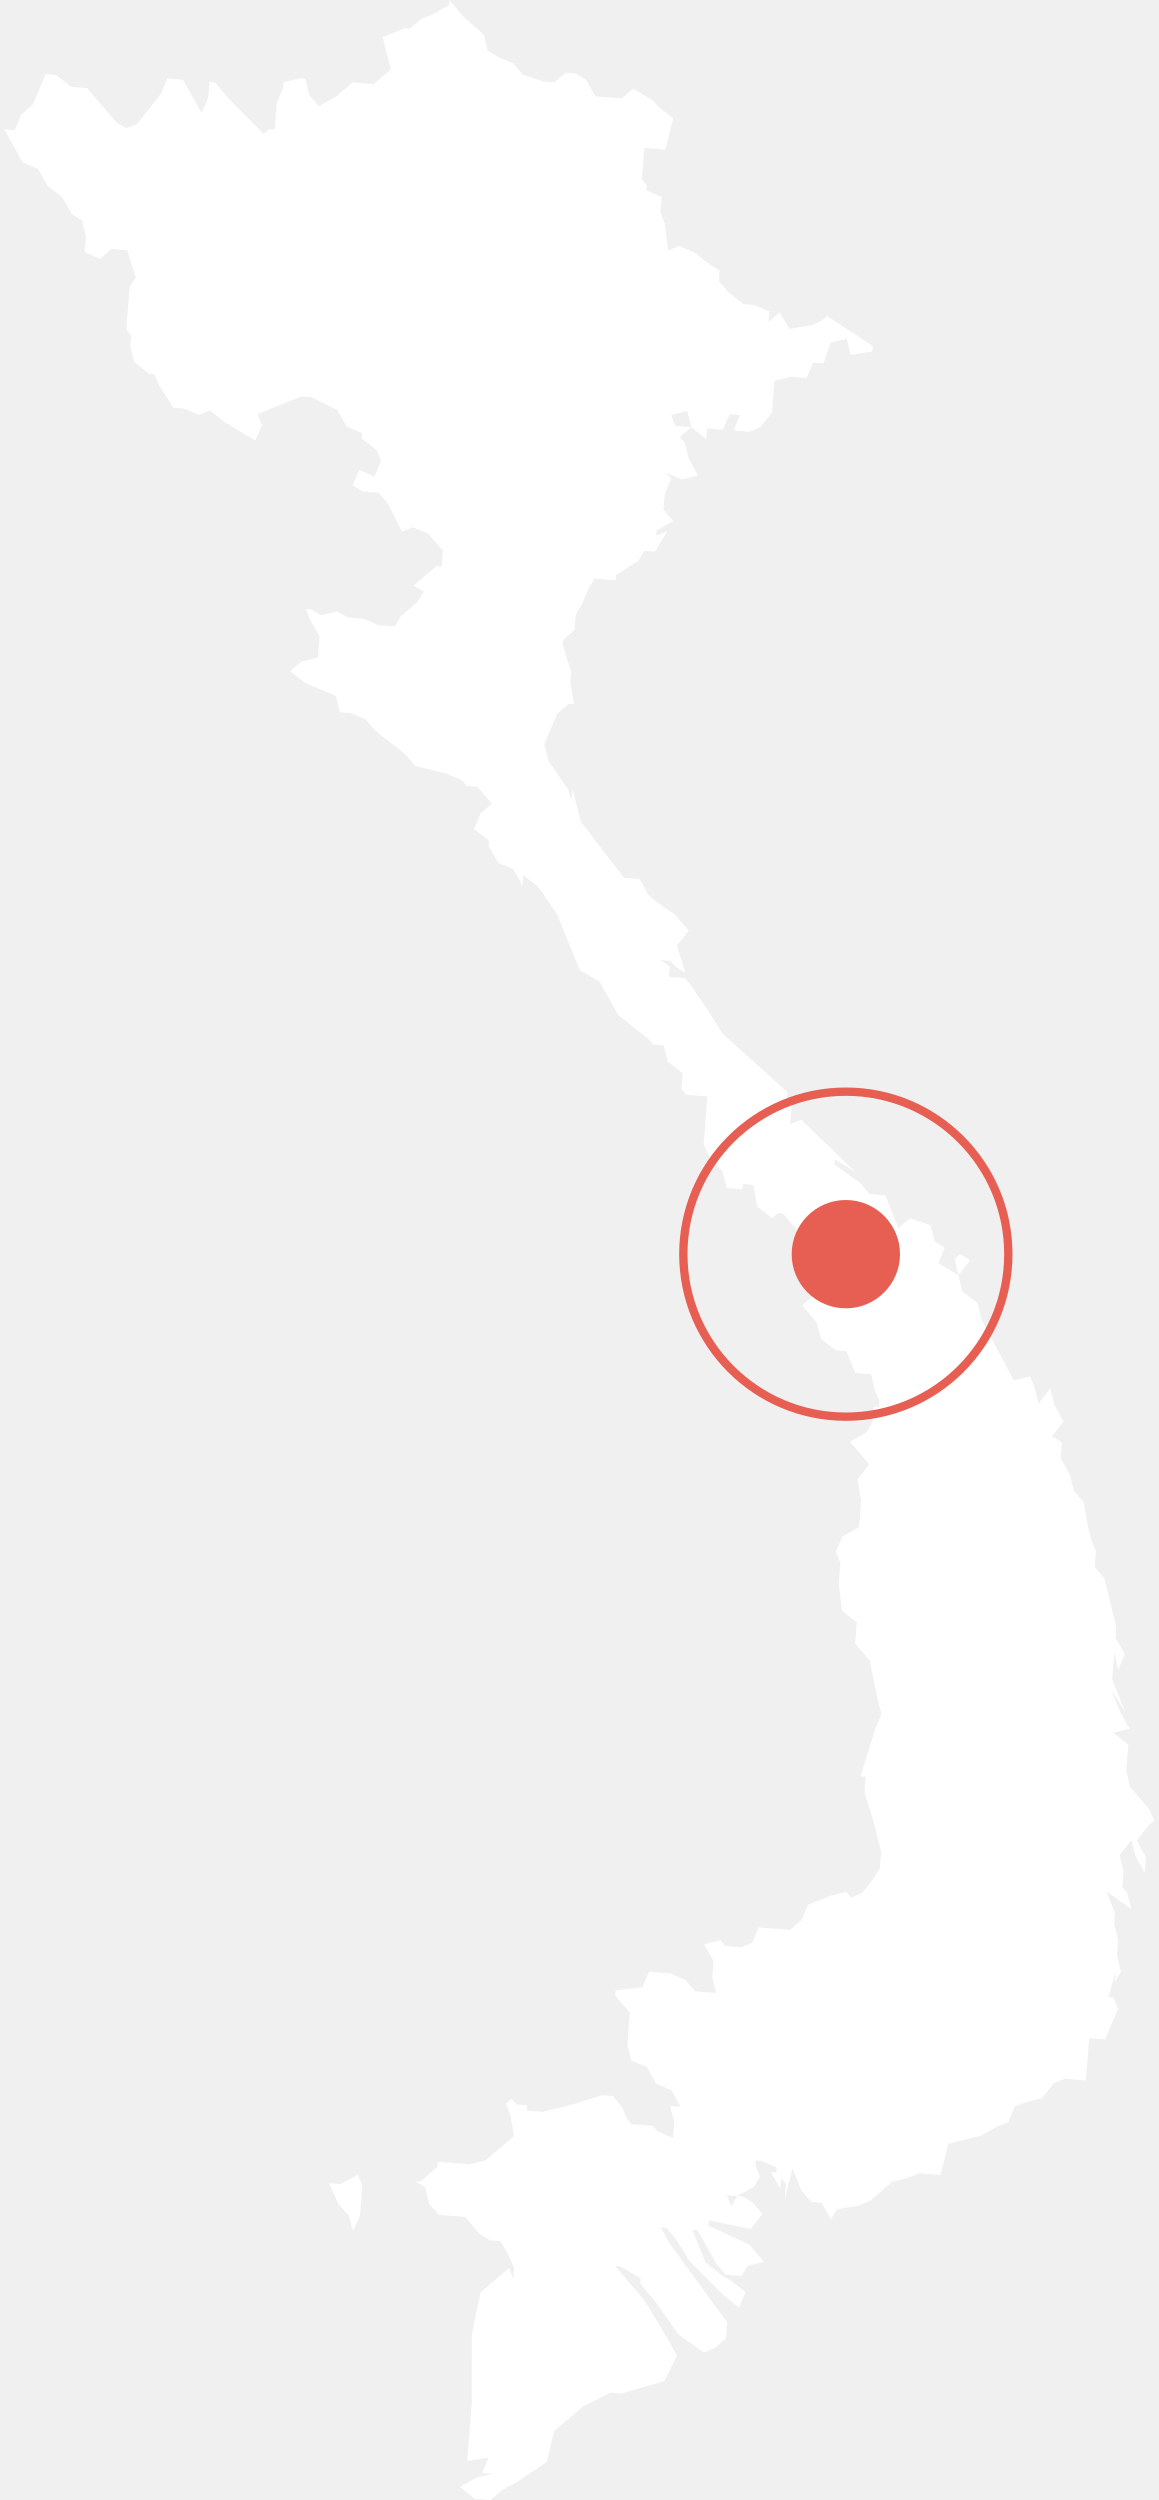
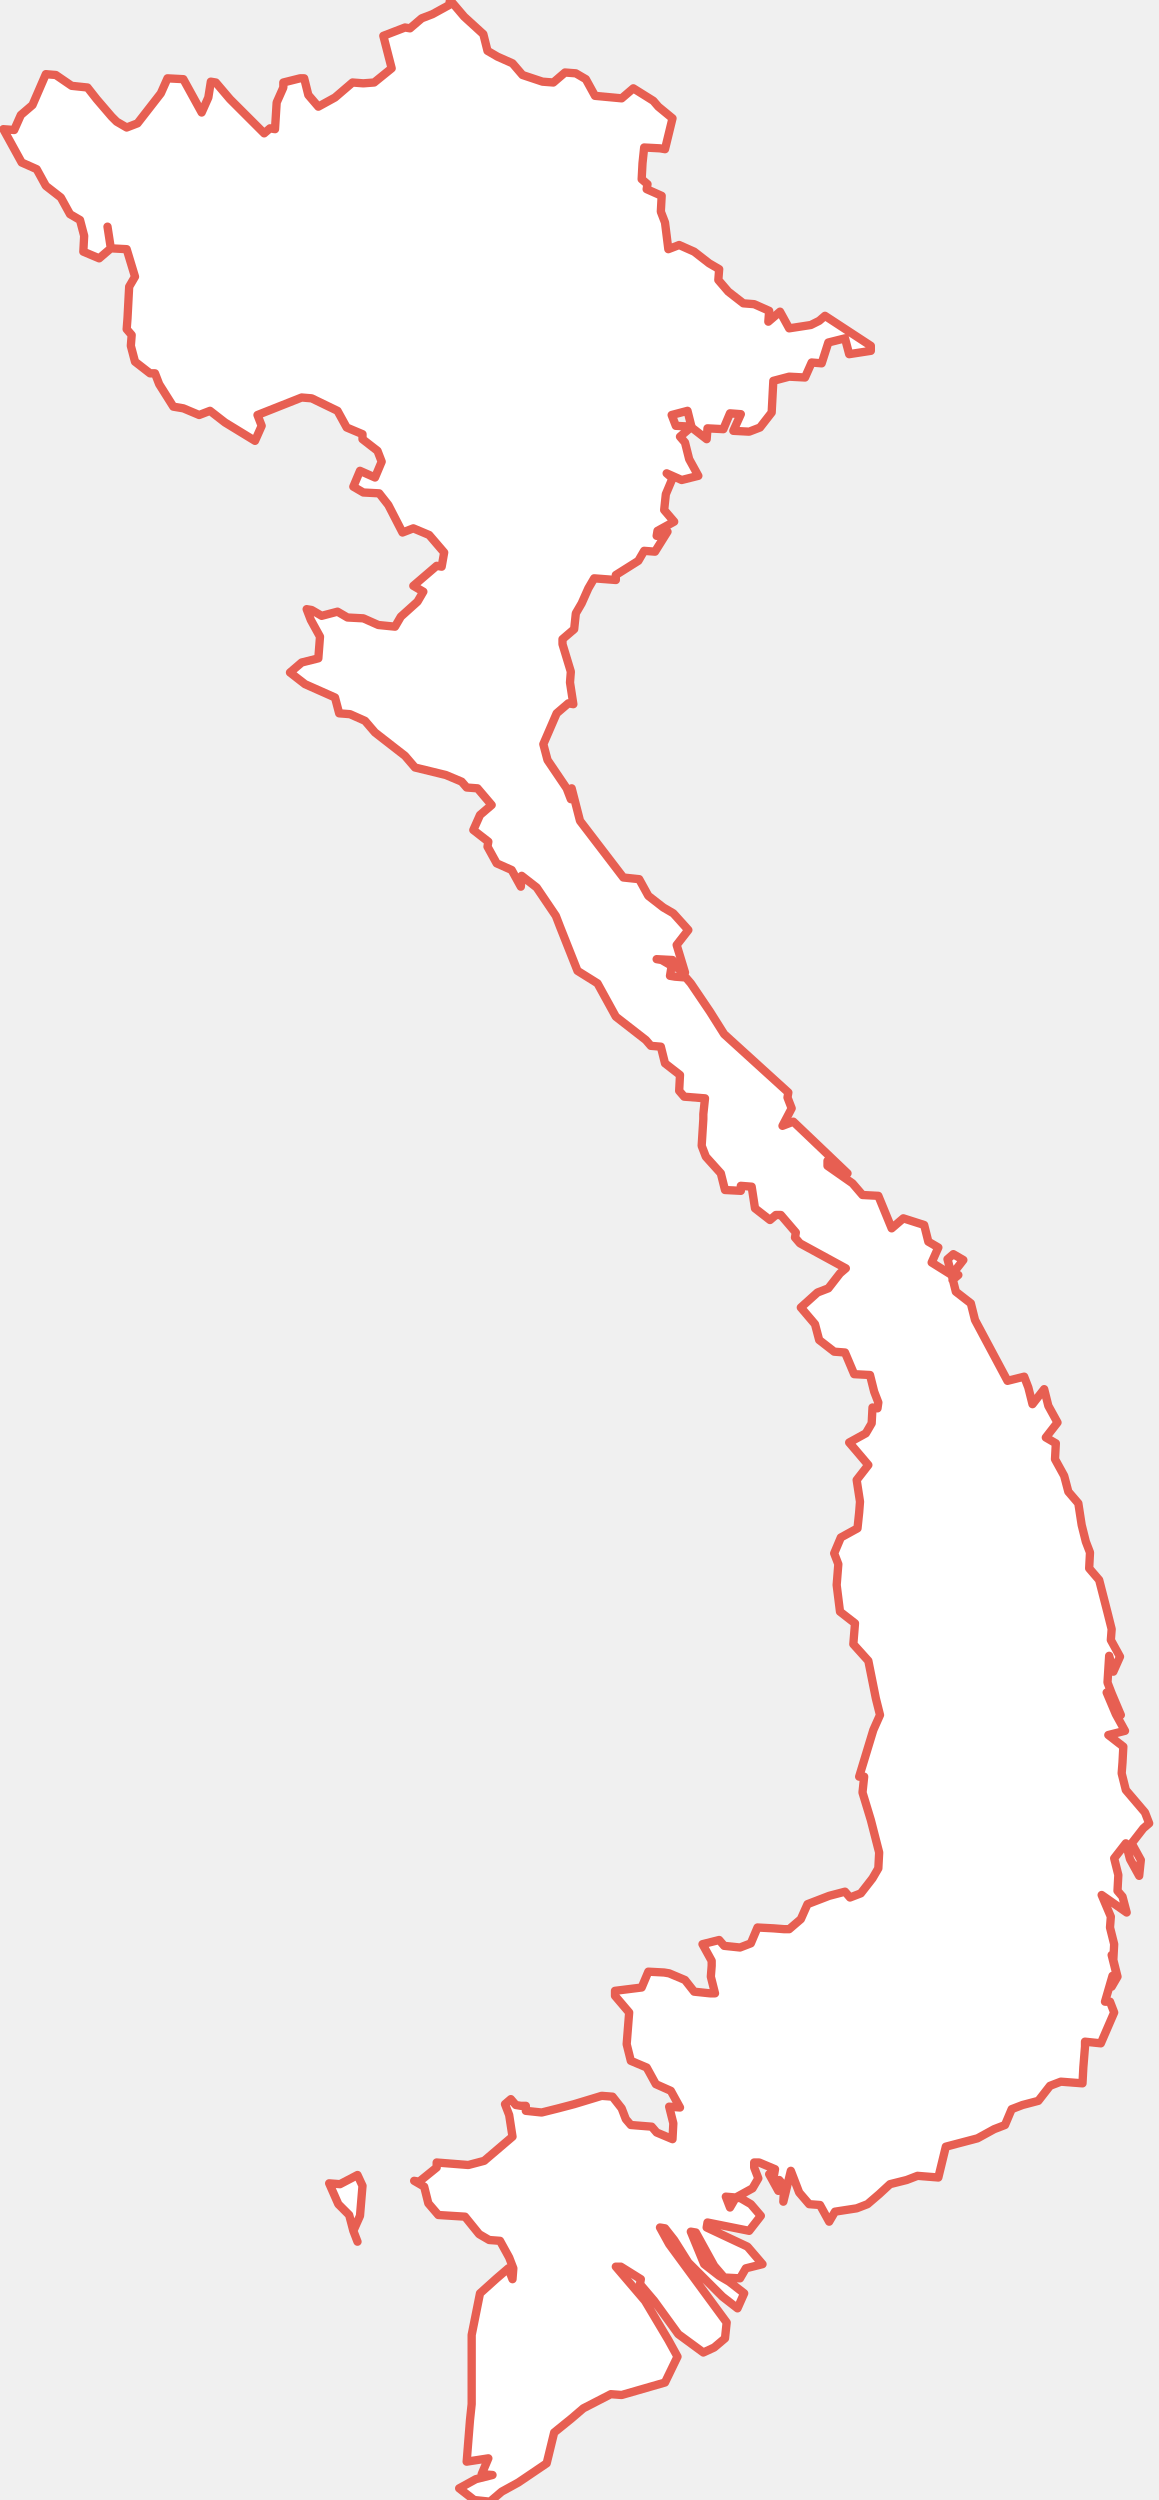
- <svg xmlns="http://www.w3.org/2000/svg" width="139px" height="300px" viewBox="0 0 139 300" version="1.1">
-   <g id="12" stroke="none" stroke-width="1" fill="none" fill-rule="evenodd">
-     <g id="Group-3" fill="#FFFFFF">
-       <path d="M53.87,0.628 L51.865,1.743 L50.544,2.282 L49.185,3.436 L48.551,3.386 L47.241,3.927 L45.923,4.45 L46.893,8.347 L44.838,10.09 L43.579,9.991 L42.309,9.891 L40.253,11.645 L38.26,12.76 L37.101,11.397 L36.627,9.443 L35.981,9.392 L34.025,9.883 L33.975,10.518 L33.214,12.362 L32.963,15.53 L32.317,15.479 L31.632,16.059 L27.521,11.913 L25.776,9.871 L25.129,9.82 L24.98,11.713 L24.196,13.555 L23.075,11.563 L21.966,9.571 L20.083,9.422 L19.298,11.265 L17.89,13.059 L16.459,14.863 L15.139,15.385 L13.941,14.664 L13.356,13.984 L11.601,11.93 L10.453,10.567 L8.536,10.417 L6.731,9.003 L5.472,8.903 L3.914,12.596 L2.544,13.765 L1.771,15.609 L0.5,15.509 L1.621,17.497 L2.73,19.5 L4.575,20.279 L5.683,22.282 L7.489,23.684 L8.609,25.689 L9.829,26.429 L10.304,28.366 L10.155,30.26 L12.009,31.05 L13.368,29.88 L12.943,27.303 L13.368,29.88 L15.261,30.029 L16.294,33.293 L15.547,34.505 L15.398,36.409 L15.248,38.302 L15.148,39.567 L15.745,40.241 L15.646,41.511 L16.109,43.451 L17.914,44.866 L18.538,44.915 L19.073,46.229 L20.779,48.907 L22.037,49.006 L23.893,49.785 L25.201,49.256 L27.006,50.675 L30.633,52.866 L31.43,51.024 L30.883,49.703 L36.163,47.577 L37.41,47.674 L40.486,49.189 L41.596,51.181 L43.45,51.972 L43.401,52.596 L45.195,54.014 L45.731,55.329 L44.945,57.182 L43.102,56.393 L42.305,58.246 L43.526,58.97 L45.431,59.12 L46.578,60.487 L48.235,63.794 L49.543,63.265 L51.398,64.044 L51.983,64.735 L53.155,66.087 L53.004,67.992 L52.37,67.942 L51.685,68.515 L49.63,70.269 L50.85,70.998 L50.115,72.212 L48.082,73.968 L47.336,75.181 L45.431,75.031 L43.599,74.231 L41.706,74.081 L40.485,73.368 L38.542,73.831 L37.321,73.119 L36.674,73.069 L37.22,74.384 L38.342,76.377 L38.241,77.641 L38.143,78.894 L36.174,79.394 L34.817,80.547 L36.622,81.967 L38.466,82.74 L40.31,83.53 L40.807,85.474 L42.065,85.573 L43.91,86.357 L45.08,87.721 L46.886,89.129 L48.669,90.541 L49.838,91.917 L53.577,92.845 L55.432,93.63 L56.005,94.308 L57.276,94.408 L59.02,96.451 L57.66,97.626 L56.877,99.47 L58.671,100.871 L58.621,101.512 L59.753,103.505 L61.597,104.289 L62.696,106.281 L62.794,105.017 L64.601,106.431 L66.891,109.8 L67.415,111.107 L69.544,116.373 L71.974,117.831 L74.203,121.828 L77.792,124.654 L78.388,125.329 L79.636,125.427 L80.133,127.382 L81.926,128.801 L81.777,130.694 L82.363,131.368 L84.892,131.567 L84.741,133.471 L84.691,134.101 L84.442,137.269 L84.978,138.571 L86.734,140.614 L87.207,142.568 L89.101,142.717 L89.151,142.088 L90.41,142.187 L90.846,144.754 L92.65,146.185 L93.336,145.583 L93.96,145.632 L95.716,147.687 L95.666,148.327 L96.251,149.001 L101.732,151.982 L101.048,152.566 L99.628,154.36 L98.319,154.89 L96.275,156.645 L98.02,158.687 L98.495,160.624 L100.3,162.043 L101.581,162.144 L102.641,164.76 L104.535,164.909 L105.008,166.874 L105.555,168.178 L105.504,168.83 L104.858,168.779 L104.709,170.672 L103.986,171.876 L101.993,172.989 L102.577,173.68 L104.31,175.721 L102.901,177.527 L103.337,180.104 L103.238,181.357 L103.087,183.262 L101.095,184.364 L100.297,186.217 L100.844,187.532 L100.646,190.055 L101.03,193.273 L102.813,194.686 L102.613,197.218 L104.37,199.257 L105.279,203.782 L105.775,205.737 L104.979,207.579 L103.273,213.165 L103.896,213.214 L103.745,215.119 L104.778,218.376 L105.738,222.274 L105.588,224.166 L104.854,225.38 L103.433,227.173 L102.125,227.708 L101.528,227.022 L99.596,227.509 L98.287,228.039 L96.955,228.578 L96.194,230.423 L94.813,231.586 L94.188,231.537 L92.907,231.436 L91.013,231.287 L90.239,233.141 L88.931,233.666 L87.026,233.516 L86.451,232.842 L84.486,233.315 L85.617,235.309 L85.568,235.938 L85.468,237.202 L85.953,239.156 L85.318,239.107 L83.413,238.956 L82.264,237.605 L80.411,236.804 L79.776,236.753 L77.881,236.604 L77.096,238.458 L73.882,238.849 L73.832,239.472 L75.577,241.515 L75.277,245.312 L75.762,247.267 L77.619,248.04 L78.727,250.033 L80.571,250.822 L81.681,252.809 L80.423,252.709 L80.918,254.664 L80.769,256.559 L78.913,255.785 L78.329,255.094 L75.799,254.894 L75.214,254.215 L74.679,252.902 L73.531,251.528 L72.25,251.427 L68.986,252.453 L67.052,252.944 L65.098,253.418 L63.193,253.267 L63.243,252.644 L62.619,252.595 L61.972,252.544 L61.398,251.855 L60.713,252.445 L61.249,253.747 L61.673,256.325 L58.272,259.234 L56.327,259.724 L52.528,259.424 L52.479,260.054 L50.424,261.796 L49.789,261.746 L51.021,262.47 L51.494,264.436 L52.665,265.788 L55.829,266.037 L57.573,268.091 L58.77,268.831 L60.051,268.932 L61.172,270.925 L61.697,272.226 L61.598,273.49 L61.074,272.177 L59.703,273.341 L57.659,275.096 L56.624,280.113 L56.612,288.369 L56.461,290.274 L56.063,295.319 L58.63,294.894 L57.856,296.748 L59.127,296.848 L57.172,297.322 L55.179,298.431 L56.973,299.849 L58.878,300 L60.237,298.829 L62.23,297.721 L65.593,295.442 L66.516,291.694 L68.583,289.952 L69.942,288.782 L73.256,287.127 L74.527,287.227 L79.721,285.743 L81.241,282.68 L80.121,280.676 L77.317,276.013 L73.817,271.922 L74.452,271.971 L76.883,273.423 L76.832,274.064 L78.576,276.112 L81.441,280.153 L84.465,282.307 L85.776,281.749 L87.122,280.601 L87.273,278.691 L80.384,269.251 L79.274,267.258 L79.921,267.31 L81.069,268.66 L82.774,271.349 L86.898,275.485 L88.691,276.909 L89.465,275.059 L87.671,273.642 L86.473,272.919 L84.667,271.499 L83.073,267.558 L83.708,267.608 L85.938,271.599 L87.097,272.969 L88.991,273.118 L89.715,271.897 L91.669,271.424 L89.915,269.358 L85.016,267.078 L85.067,266.444 L90.063,267.476 L91.495,265.662 L90.314,264.308 L89.104,263.569 L88.47,263.518 L87.746,264.738 L87.223,263.42 L88.47,263.518 L90.463,262.415 L91.197,261.202 L90.663,259.875 L90.712,259.247 L91.348,259.297 L93.203,260.076 L93.153,260.711 L92.518,260.661 L93.649,262.666 L93.749,261.402 L94.312,262.074 L94.162,263.967 L95.108,260.226 L95.643,261.551 L96.167,262.865 L97.327,264.216 L98.586,264.316 L99.707,266.309 L100.44,265.106 L103.031,264.666 L104.34,264.141 L105.72,262.974 L107.068,261.808 L109.024,261.323 L110.332,260.794 L112.861,260.994 L113.795,257.257 L115.737,256.782 L117.682,256.292 L119.688,255.166 L120.997,254.636 L121.781,252.783 L123.101,252.259 L125.045,251.779 L126.465,249.975 L127.773,249.451 L129.032,249.55 L130.302,249.65 L130.452,247.746 L130.651,245.223 L130.701,244.589 L132.606,244.739 L134.164,241.041 L133.629,239.727 L133.005,239.677 L133.878,236.582 L133.779,237.835 L134.512,236.631 L134.028,234.677 L134.177,232.784 L133.703,230.831 L133.803,229.566 L132.733,226.945 L135.758,229.088 L135.261,227.145 L134.676,226.46 L134.826,224.566 L134.352,222.611 L135.76,220.819 L136.257,222.763 L137.366,224.767 L137.516,222.862 L136.406,220.87 L137.815,219.076 L138.5,218.492 L137.966,217.172 L135.623,214.455 L135.15,212.501 L135.25,211.237 L135.399,209.344 L133.593,207.93 L135.548,207.451 L134.429,205.447 L133.358,202.819 L135.053,205.497 L133.993,202.869 L133.458,201.549 L133.707,198.398 L134.193,200.336 L134.977,198.498 L133.857,196.493 L133.956,195.236 L133.472,193.281 L132.512,189.39 L131.354,188.027 L131.503,186.134 L130.968,184.815 L130.483,182.861 L130.046,180.294 L128.887,178.931 L128.39,176.987 L127.282,174.983 L127.431,173.09 L126.221,172.368 L127.629,170.574 L126.521,168.57 L126.037,166.605 L124.616,168.42 L124.132,166.453 L123.606,165.164 L121.651,165.637 L117.777,158.34 L117.304,156.386 L115.497,154.983 L115.012,153.029 L116.432,151.236 L115.212,150.496 L114.549,151.087 L115.012,153.029 L112.594,151.566 L113.368,149.723 L112.159,148.983 L111.675,147.029 L109.184,146.199 L107.812,147.38 L106.23,143.434 L104.336,143.285 L103.178,141.911 L100.14,139.767 L100.19,139.138 L102.629,140.607 L96.138,134.37 L94.807,134.899 L94.957,132.994 L94.433,131.692 L94.484,131.051 L86.76,124.089 L85.054,121.405 L82.775,118.049 L82.201,117.371 L80.931,117.271 L80.283,117.22 L80.334,116.574 L80.384,115.945 L79.186,115.212 L78.541,115.161 L80.434,115.309 L81.031,115.996 L82.252,116.725 L81.231,113.469 L82.65,111.676 L80.882,109.631 L79.685,108.892 L77.869,107.477 L76.771,105.486 L74.866,105.336 L69.682,98.573 L68.712,94.676 L68.612,95.935 L68.088,94.628 L65.798,91.259 L65.312,89.316 L66.88,85.625 L68.251,84.46 L68.886,84.51 L68.451,81.939 L68.55,80.675 L67.529,77.406 L67.579,76.777 L68.949,75.612 L69.1,73.709 L69.834,72.495 L70.607,70.651 L71.342,69.438 L72.601,69.537 L73.871,69.637 L73.921,69.007 L76.588,67.302 L77.335,66.089 L78.594,66.188 L80.063,63.754 L78.743,64.295 L78.793,63.654 L80.788,62.54 L79.627,61.189 L79.777,59.284 L80.563,57.43 L79.977,56.756 L81.81,57.527 L83.775,57.055 L82.666,55.063 L82.159,53.107 L81.585,52.429 L82.966,51.266 L81.061,51.116 L80.525,49.802 L82.459,49.31 L82.966,51.266 L84.748,52.678 L84.848,51.414 L86.742,51.564 L87.539,49.71 L88.798,49.81 L88.013,51.664 L89.906,51.813 L91.226,51.284 L92.646,49.486 L92.795,47.593 L92.944,45.7 L94.89,45.208 L96.784,45.357 L97.579,43.515 L98.827,43.614 L99.65,41.136 L101.616,40.646 L102.091,42.588 L104.681,42.165 L104.73,41.536 L99.275,37.929 L98.59,38.503 L97.282,39.044 L94.714,39.475 L93.593,37.482 L92.223,38.645 L92.323,37.381 L90.491,36.592 L89.21,36.491 L87.416,35.079 L86.245,33.714 L86.343,32.461 L85.125,31.721 L83.331,30.308 L81.487,29.518 L80.178,30.06 L79.78,26.846 L79.257,25.533 L79.407,23.629 L77.562,22.856 L77.613,22.216 L77.027,21.541 L77.176,19.649 L77.327,17.744 L79.221,17.893 L79.855,17.943 L80.777,14.207 L78.973,12.781 L78.41,12.104 L75.981,10.641 L74.623,11.806 L71.447,11.555 L70.327,9.562 L69.129,8.829 L67.859,8.729 L66.501,9.893 L65.242,9.794 L62.74,8.965 L61.569,7.6 L59.737,6.822 L58.517,6.087 L58.043,4.134 L55.652,2.041 L53.919,0 L53.87,0.628 Z M115.012,153.029 L114.349,153.616 L115.012,153.029 Z M133.404,234.628 L133.878,236.582 L133.404,234.628 Z" id="Fill-1" />
-       <polygon id="Fill-2" points="39.5 261.972 40.63 264.525 41.855 265.839 42.355 267.723 42.919 269 42.355 267.723 43.184 265.935 43.288 264.717 43.5 262.261 42.934 261 40.841 262.069" />
-     </g>
-     <g id="Group-5" transform="translate(82, 131)">
-       <path d="M19.501,0 C30.27,0 39,8.73 39,19.5 C39,30.27 30.27,39 19.501,39 C8.731,39 0,30.27 0,19.5 C0,8.73 8.731,0 19.501,0 Z" id="Stroke-1" stroke="#E75F52" />
-       <path d="M19.5,13 C23.09,13 26,15.91 26,19.501 C26,23.09 23.09,26 19.5,26 C15.91,26 13,23.09 13,19.501 C13,15.91 15.91,13 19.5,13" id="Fill-3" fill="#E75F52" />
+ <svg xmlns="http://www.w3.org/2000/svg" version="1.1" id="Livello_1" x="0px" y="0px" viewBox="0 0 139 300" style="enable-background:new 0 0 139 300;" xml:space="preserve">
+   <style type="text/css">
+ 	
+ 		.st0{fill-rule:evenodd;clip-rule:evenodd;fill:#FFFFFF;stroke:#E75F52;stroke-linecap:round;stroke-linejoin:round;stroke-miterlimit:10;}
+ </style>
+   <g id="_x31_2">
+     <g id="Group-3">
+       <path id="Fill-1" class="st0" d="M53.9,0.6l-2,1.1l-1.3,0.5l-1.4,1.2l-0.6-0.1l-1.3,0.5l-1.3,0.5l1,3.9l-2.1,1.7L43.6,10l-1.3-0.1    l-2.1,1.8l-2,1.1l-1.2-1.4l-0.5-2L36,9.4l-2,0.5L34,10.5l-0.8,1.8L33,15.5l-0.6-0.1l-0.7,0.6l-4.1-4.1l-1.7-2l-0.6-0.1L25,11.7    l-0.8,1.8l-1.1-2l-1.1-2l-1.9-0.1l-0.8,1.8l-1.4,1.8l-1.4,1.8l-1.3,0.5l-1.2-0.7L13.4,14l-1.8-2.1l-1.1-1.4l-1.9-0.2L6.7,9    L5.5,8.9l-1.6,3.7l-1.4,1.2l-0.8,1.8l-1.3-0.1l1.1,2l1.1,2l1.8,0.8l1.1,2l1.8,1.4l1.1,2l1.2,0.7l0.5,1.9l-0.1,1.9l1.9,0.8l1.4-1.2    l-0.4-2.6l0.4,2.6l1.9,0.1l1,3.3l-0.7,1.2l-0.1,1.9l-0.1,1.9l-0.1,1.3l0.6,0.7l-0.1,1.3l0.5,1.9l1.8,1.4l0.6,0l0.5,1.3l1.7,2.7    L22,49l1.9,0.8l1.3-0.5l1.8,1.4l3.6,2.2l0.8-1.8l-0.5-1.3l5.3-2.1l1.2,0.1l3.1,1.5l1.1,2l1.9,0.8l0,0.6l1.8,1.4l0.5,1.3l-0.8,1.9    l-1.8-0.8l-0.8,1.9l1.2,0.7l1.9,0.1l1.1,1.4l1.7,3.3l1.3-0.5l1.9,0.8l0.6,0.7l1.2,1.4L53,68l-0.6-0.1l-0.7,0.6l-2.1,1.8l1.2,0.7    l-0.7,1.2l-2,1.8l-0.7,1.2L45.4,75l-1.8-0.8l-1.9-0.1l-1.2-0.7l-1.9,0.5l-1.2-0.7l-0.6-0.1l0.5,1.3l1.1,2l-0.1,1.3l-0.1,1.3    l-2,0.5l-1.4,1.2l1.8,1.4l1.8,0.8l1.8,0.8l0.5,1.9l1.3,0.1l1.8,0.8l1.2,1.4l1.8,1.4l1.8,1.4l1.2,1.4l3.7,0.9l1.9,0.8l0.6,0.7    l1.3,0.1l1.7,2l-1.4,1.2l-0.8,1.8l1.8,1.4l-0.1,0.6l1.1,2l1.8,0.8l1.1,2l0.1-1.3l1.8,1.4l2.3,3.4l0.5,1.3l2.1,5.3l2.4,1.5l2.2,4    l3.6,2.8l0.6,0.7l1.2,0.1l0.5,2l1.8,1.4l-0.1,1.9l0.6,0.7l2.5,0.2l-0.2,1.9l0,0.6l-0.2,3.2l0.5,1.3l1.8,2l0.5,2l1.9,0.1l0-0.6    l1.3,0.1l0.4,2.6l1.8,1.4l0.7-0.6l0.6,0l1.8,2.1l-0.1,0.6l0.6,0.7l5.5,3l-0.7,0.6l-1.4,1.8l-1.3,0.5l-2,1.8l1.7,2l0.5,1.9l1.8,1.4    l1.3,0.1l1.1,2.6l1.9,0.1l0.5,2l0.5,1.3l-0.1,0.7l-0.6-0.1l-0.1,1.9l-0.7,1.2l-2,1.1l0.6,0.7l1.7,2l-1.4,1.8l0.4,2.6l-0.1,1.3    l-0.2,1.9l-2,1.1l-0.8,1.9l0.5,1.3l-0.2,2.5l0.4,3.2l1.8,1.4l-0.2,2.5l1.8,2l0.9,4.5l0.5,2l-0.8,1.8l-1.7,5.6l0.6,0l-0.2,1.9    l1,3.3l1,3.9l-0.1,1.9l-0.7,1.2l-1.4,1.8l-1.3,0.5l-0.6-0.7l-1.9,0.5l-1.3,0.5l-1.3,0.5l-0.8,1.8l-1.4,1.2l-0.6,0l-1.3-0.1    l-1.9-0.1l-0.8,1.9l-1.3,0.5l-1.9-0.2l-0.6-0.7l-2,0.5l1.1,2l0,0.6l-0.1,1.3l0.5,2l-0.6,0l-1.9-0.2l-1.1-1.4l-1.9-0.8l-0.6-0.1    l-1.9-0.1l-0.8,1.9l-3.2,0.4l0,0.6l1.7,2l-0.3,3.8l0.5,2l1.9,0.8l1.1,2l1.8,0.8l1.1,2l-1.3-0.1l0.5,2l-0.1,1.9l-1.9-0.8l-0.6-0.7    l-2.5-0.2l-0.6-0.7l-0.5-1.3l-1.1-1.4l-1.3-0.1l-3.3,1l-1.9,0.5l-2,0.5l-1.9-0.2l0-0.6l-0.6,0l-0.6-0.1l-0.6-0.7l-0.7,0.6l0.5,1.3    l0.4,2.6l-3.4,2.9l-1.9,0.5l-3.8-0.3l0,0.6l-2.1,1.7l-0.6-0.1l1.2,0.7l0.5,2l1.2,1.4l3.2,0.2l1.7,2.1l1.2,0.7l1.3,0.1l1.1,2    l0.5,1.3l-0.1,1.3l-0.5-1.3l-1.4,1.2l-2,1.8l-1,5l0,8.3l-0.2,1.9l-0.4,5l2.6-0.4l-0.8,1.9l1.3,0.1l-2,0.5l-2,1.1l1.8,1.4l1.9,0.2    l1.4-1.2l2-1.1l3.4-2.3l0.9-3.7l2.1-1.7l1.4-1.2l3.3-1.7l1.3,0.1l5.2-1.5l1.5-3.1l-1.1-2l-2.8-4.7l-3.5-4.1l0.6,0l2.4,1.5    l-0.1,0.6l1.7,2l2.9,4l3,2.2l1.3-0.6l1.3-1.1l0.2-1.9l-6.9-9.4l-1.1-2l0.6,0.1l1.1,1.4l1.7,2.7l4.1,4.1l1.8,1.4l0.8-1.8l-1.8-1.4    l-1.2-0.7l-1.8-1.4l-1.6-3.9l0.6,0.1l2.2,4l1.2,1.4l1.9,0.1l0.7-1.2l2-0.5l-1.8-2.1l-4.9-2.3l0.1-0.6l5,1l1.4-1.8l-1.2-1.4    l-1.2-0.7l-0.6-0.1l-0.7,1.2l-0.5-1.3l1.2,0.1l2-1.1l0.7-1.2l-0.5-1.3l0-0.6l0.6,0l1.9,0.8l-0.1,0.6l-0.6,0l1.1,2l0.1-1.3l0.6,0.7    l-0.1,1.9l0.9-3.7l0.5,1.3l0.5,1.3l1.2,1.4l1.3,0.1l1.1,2l0.7-1.2l2.6-0.4l1.3-0.5l1.4-1.2l1.3-1.2l2-0.5l1.3-0.5l2.5,0.2l0.9-3.7    l1.9-0.5l1.9-0.5l2-1.1l1.3-0.5l0.8-1.9l1.3-0.5l1.9-0.5l1.4-1.8l1.3-0.5l1.3,0.1l1.3,0.1l0.1-1.9l0.2-2.5l0-0.6l1.9,0.2l1.6-3.7    l-0.5-1.3l-0.6,0l0.9-3.1l-0.1,1.3l0.7-1.2l-0.5-2l0.1-1.9l-0.5-2l0.1-1.3l-1.1-2.6l3,2.1l-0.5-1.9l-0.6-0.7l0.1-1.9l-0.5-2    l1.4-1.8l0.5,1.9l1.1,2l0.2-1.9l-1.1-2l1.4-1.8l0.7-0.6l-0.5-1.3l-2.3-2.7l-0.5-2l0.1-1.3l0.1-1.9l-1.8-1.4l2-0.5l-1.1-2l-1.1-2.6    l1.7,2.7l-1.1-2.6l-0.5-1.3l0.2-3.2l0.5,1.9l0.8-1.8l-1.1-2l0.1-1.3l-0.5-2l-1-3.9l-1.2-1.4l0.1-1.9l-0.5-1.3l-0.5-2l-0.4-2.6    l-1.2-1.4l-0.5-1.9l-1.1-2l0.1-1.9l-1.2-0.7l1.4-1.8l-1.1-2l-0.5-2l-1.4,1.8l-0.5-2l-0.5-1.3l-2,0.5l-3.9-7.3l-0.5-2l-1.8-1.4    l-0.5-2l1.4-1.8l-1.2-0.7l-0.7,0.6l0.5,1.9l-2.4-1.5l0.8-1.8l-1.2-0.7l-0.5-2l-2.5-0.8l-1.4,1.2l-1.6-3.9l-1.9-0.1l-1.2-1.4    l-3-2.1l0-0.6l2.4,1.5l-6.5-6.2l-1.3,0.5L95,133l-0.5-1.3l0.1-0.6l-7.7-7l-1.7-2.7l-2.3-3.4l-0.6-0.7l-1.3-0.1l-0.6-0.1l0.1-0.6    l0.1-0.6l-1.2-0.7l-0.6-0.1l1.9,0.1L81,116l1.2,0.7l-1-3.3l1.4-1.8l-1.8-2l-1.2-0.7l-1.8-1.4l-1.1-2l-1.9-0.2l-5.2-6.8l-1-3.9    l-0.1,1.3l-0.5-1.3l-2.3-3.4l-0.5-1.9l1.6-3.7l1.4-1.2l0.6,0.1l-0.4-2.6l0.1-1.3l-1-3.3l0-0.6l1.4-1.2l0.2-1.9l0.7-1.2l0.8-1.8    l0.7-1.2l1.3,0.1l1.3,0.1l0-0.6l2.7-1.7l0.7-1.2l1.3,0.1l1.5-2.4l-1.3,0.5l0.1-0.6l2-1.1l-1.2-1.4l0.2-1.9l0.8-1.9L80,56.8    l1.8,0.8l2-0.5l-1.1-2l-0.5-2l-0.6-0.7l1.4-1.2l-1.9-0.1l-0.5-1.3l1.9-0.5l0.5,2l1.8,1.4l0.1-1.3l1.9,0.1l0.8-1.9l1.3,0.1L88,51.7    l1.9,0.1l1.3-0.5l1.4-1.8l0.1-1.9l0.1-1.9l1.9-0.5l1.9,0.1l0.8-1.8l1.2,0.1l0.8-2.5l2-0.5l0.5,1.9l2.6-0.4l0-0.6l-5.5-3.6    l-0.7,0.6L97.3,39l-2.6,0.4l-1.1-2l-1.4,1.2l0.1-1.3l-1.8-0.8l-1.3-0.1l-1.8-1.4l-1.2-1.4l0.1-1.3l-1.2-0.7l-1.8-1.4l-1.8-0.8    l-1.3,0.5l-0.4-3.2l-0.5-1.3l0.1-1.9l-1.8-0.8l0.1-0.6L77,21.5l0.1-1.9l0.2-1.9l1.9,0.1l0.6,0.1l0.9-3.7L79,12.8l-0.6-0.7L76,10.6    l-1.4,1.2l-3.2-0.3l-1.1-2l-1.2-0.7l-1.3-0.1l-1.4,1.2l-1.3-0.1L62.7,9l-1.2-1.4l-1.8-0.8l-1.2-0.7l-0.5-2L55.7,2l-1.7-2L53.9,0.6    z M115,153l-0.7,0.6L115,153z M133.4,234.6l0.5,2L133.4,234.6z" />
+       <polygon id="Fill-2" class="st0" points="39.5,262 40.6,264.5 41.9,265.8 42.4,267.7 42.9,269 42.4,267.7 43.2,265.9 43.3,264.7     43.5,262.3 42.9,261 40.8,262.1   " />
    </g>
  </g>
</svg>
